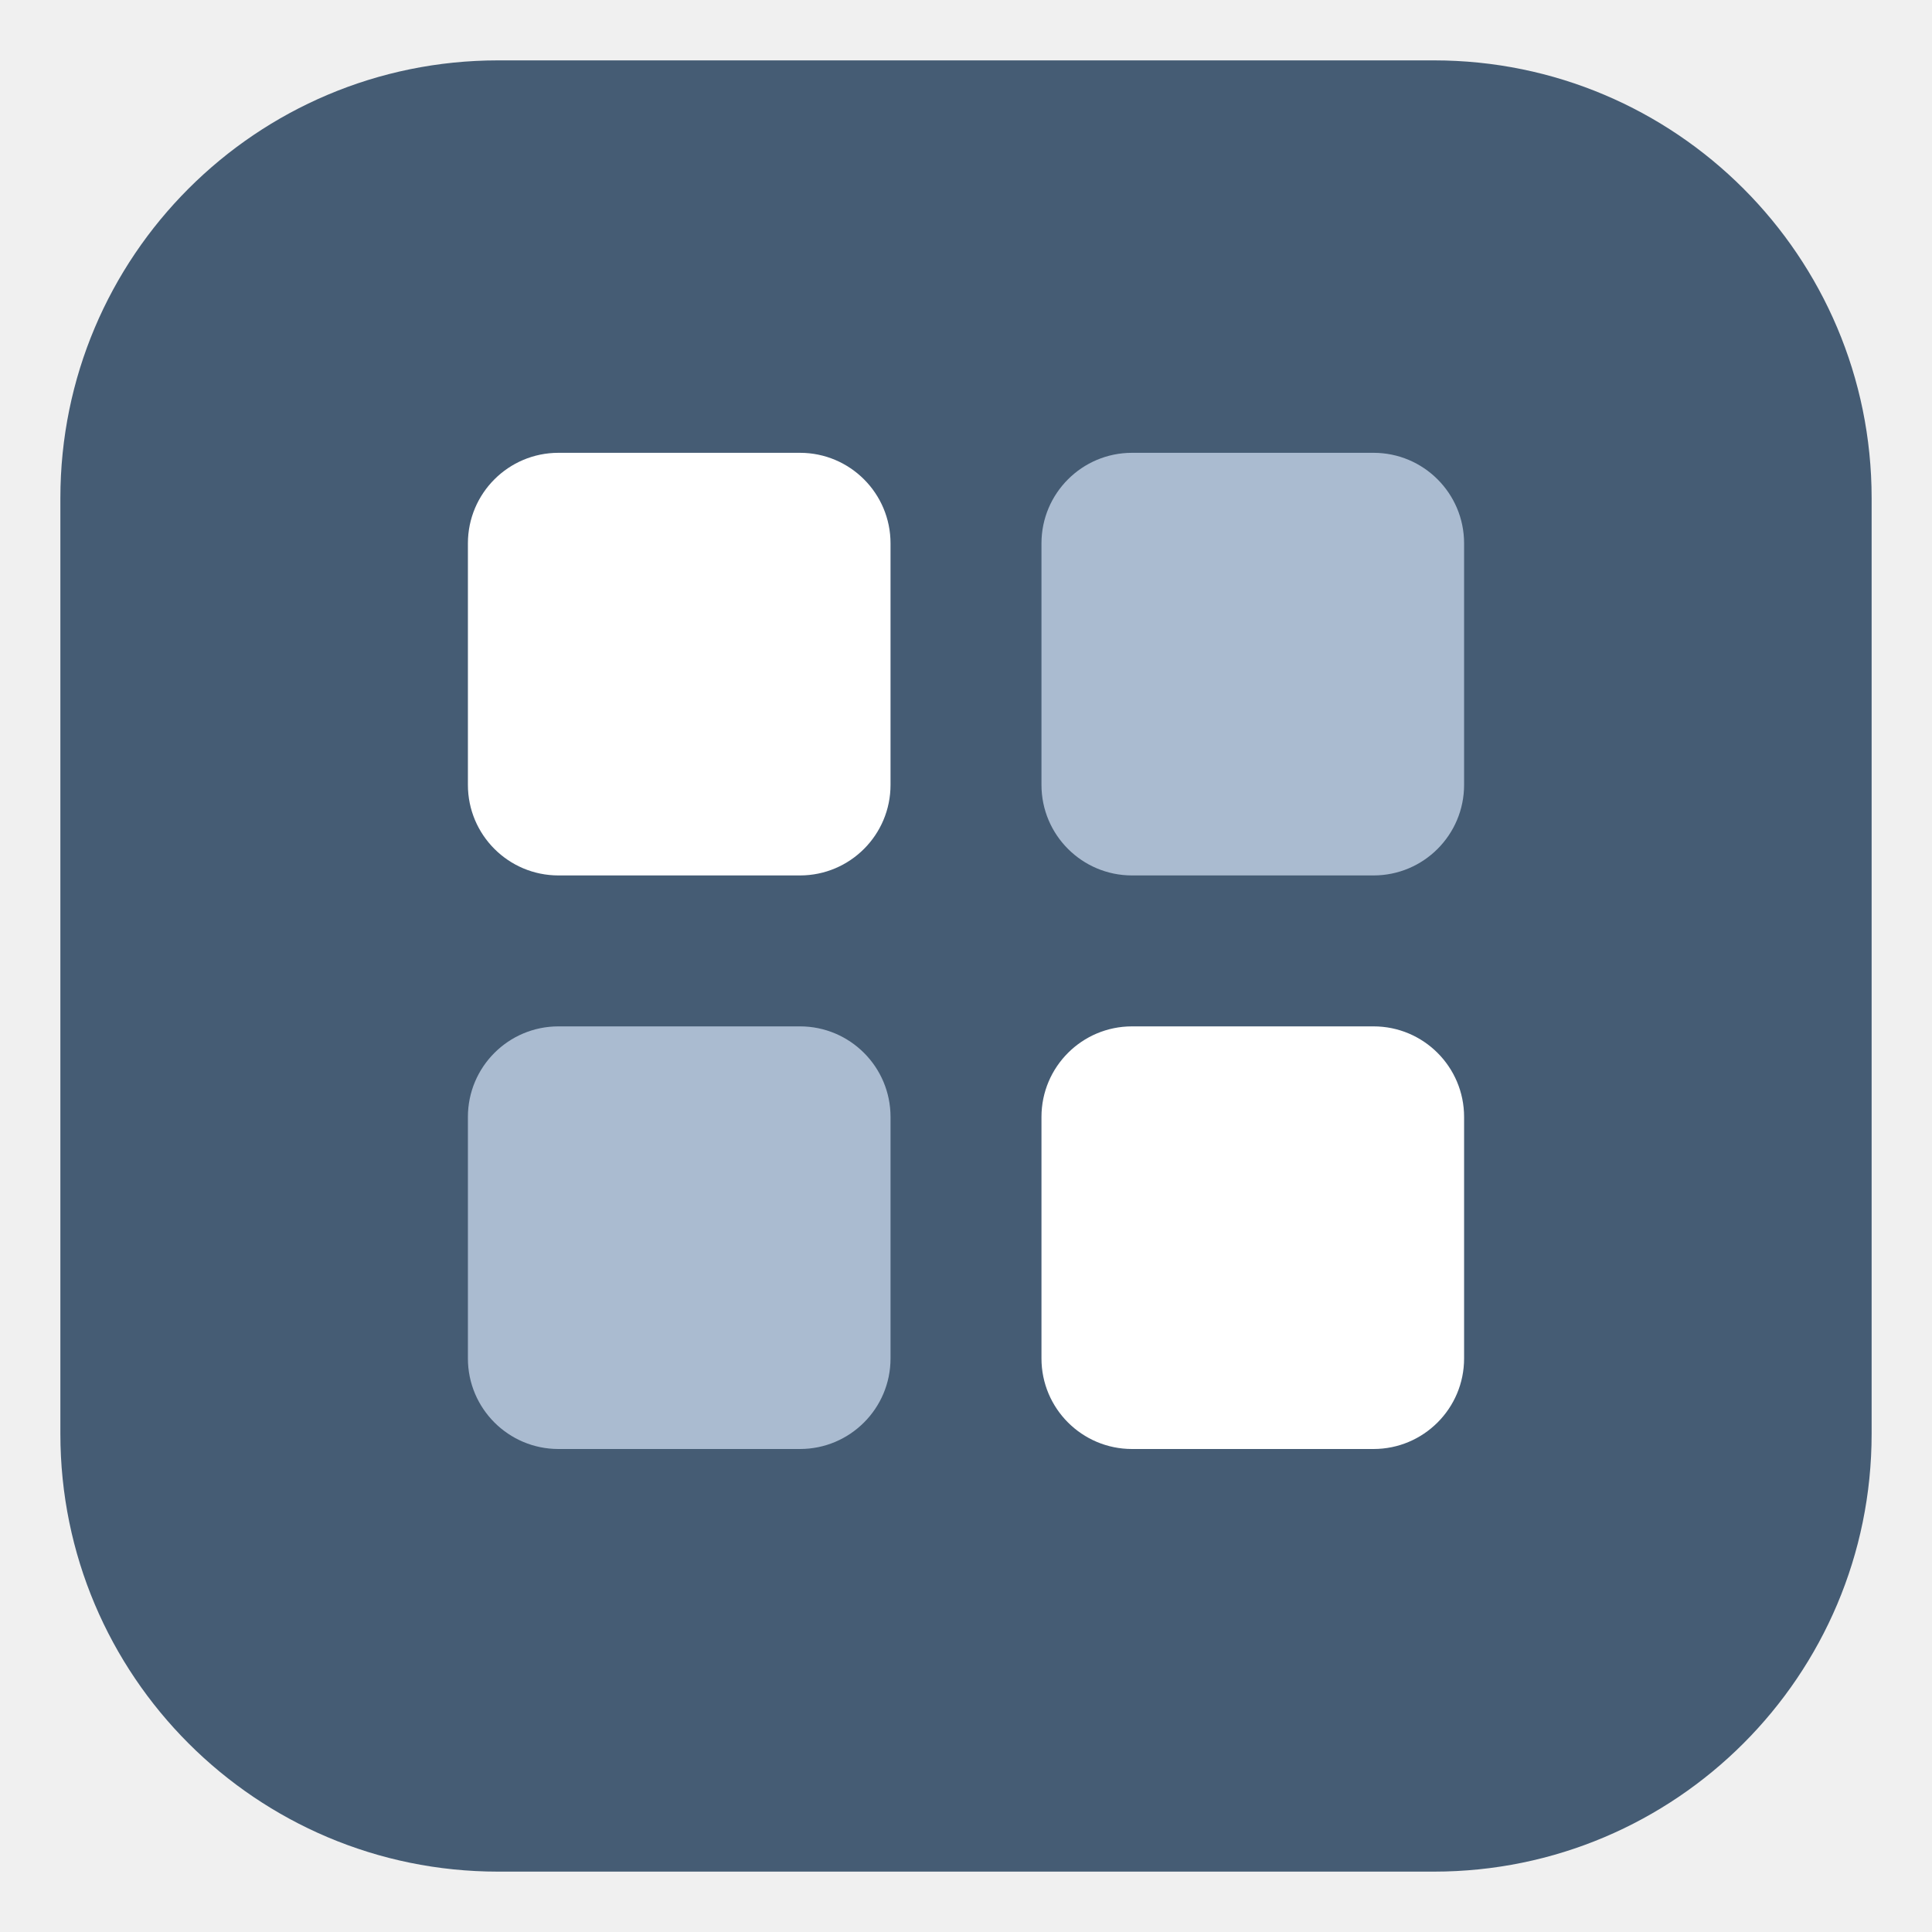
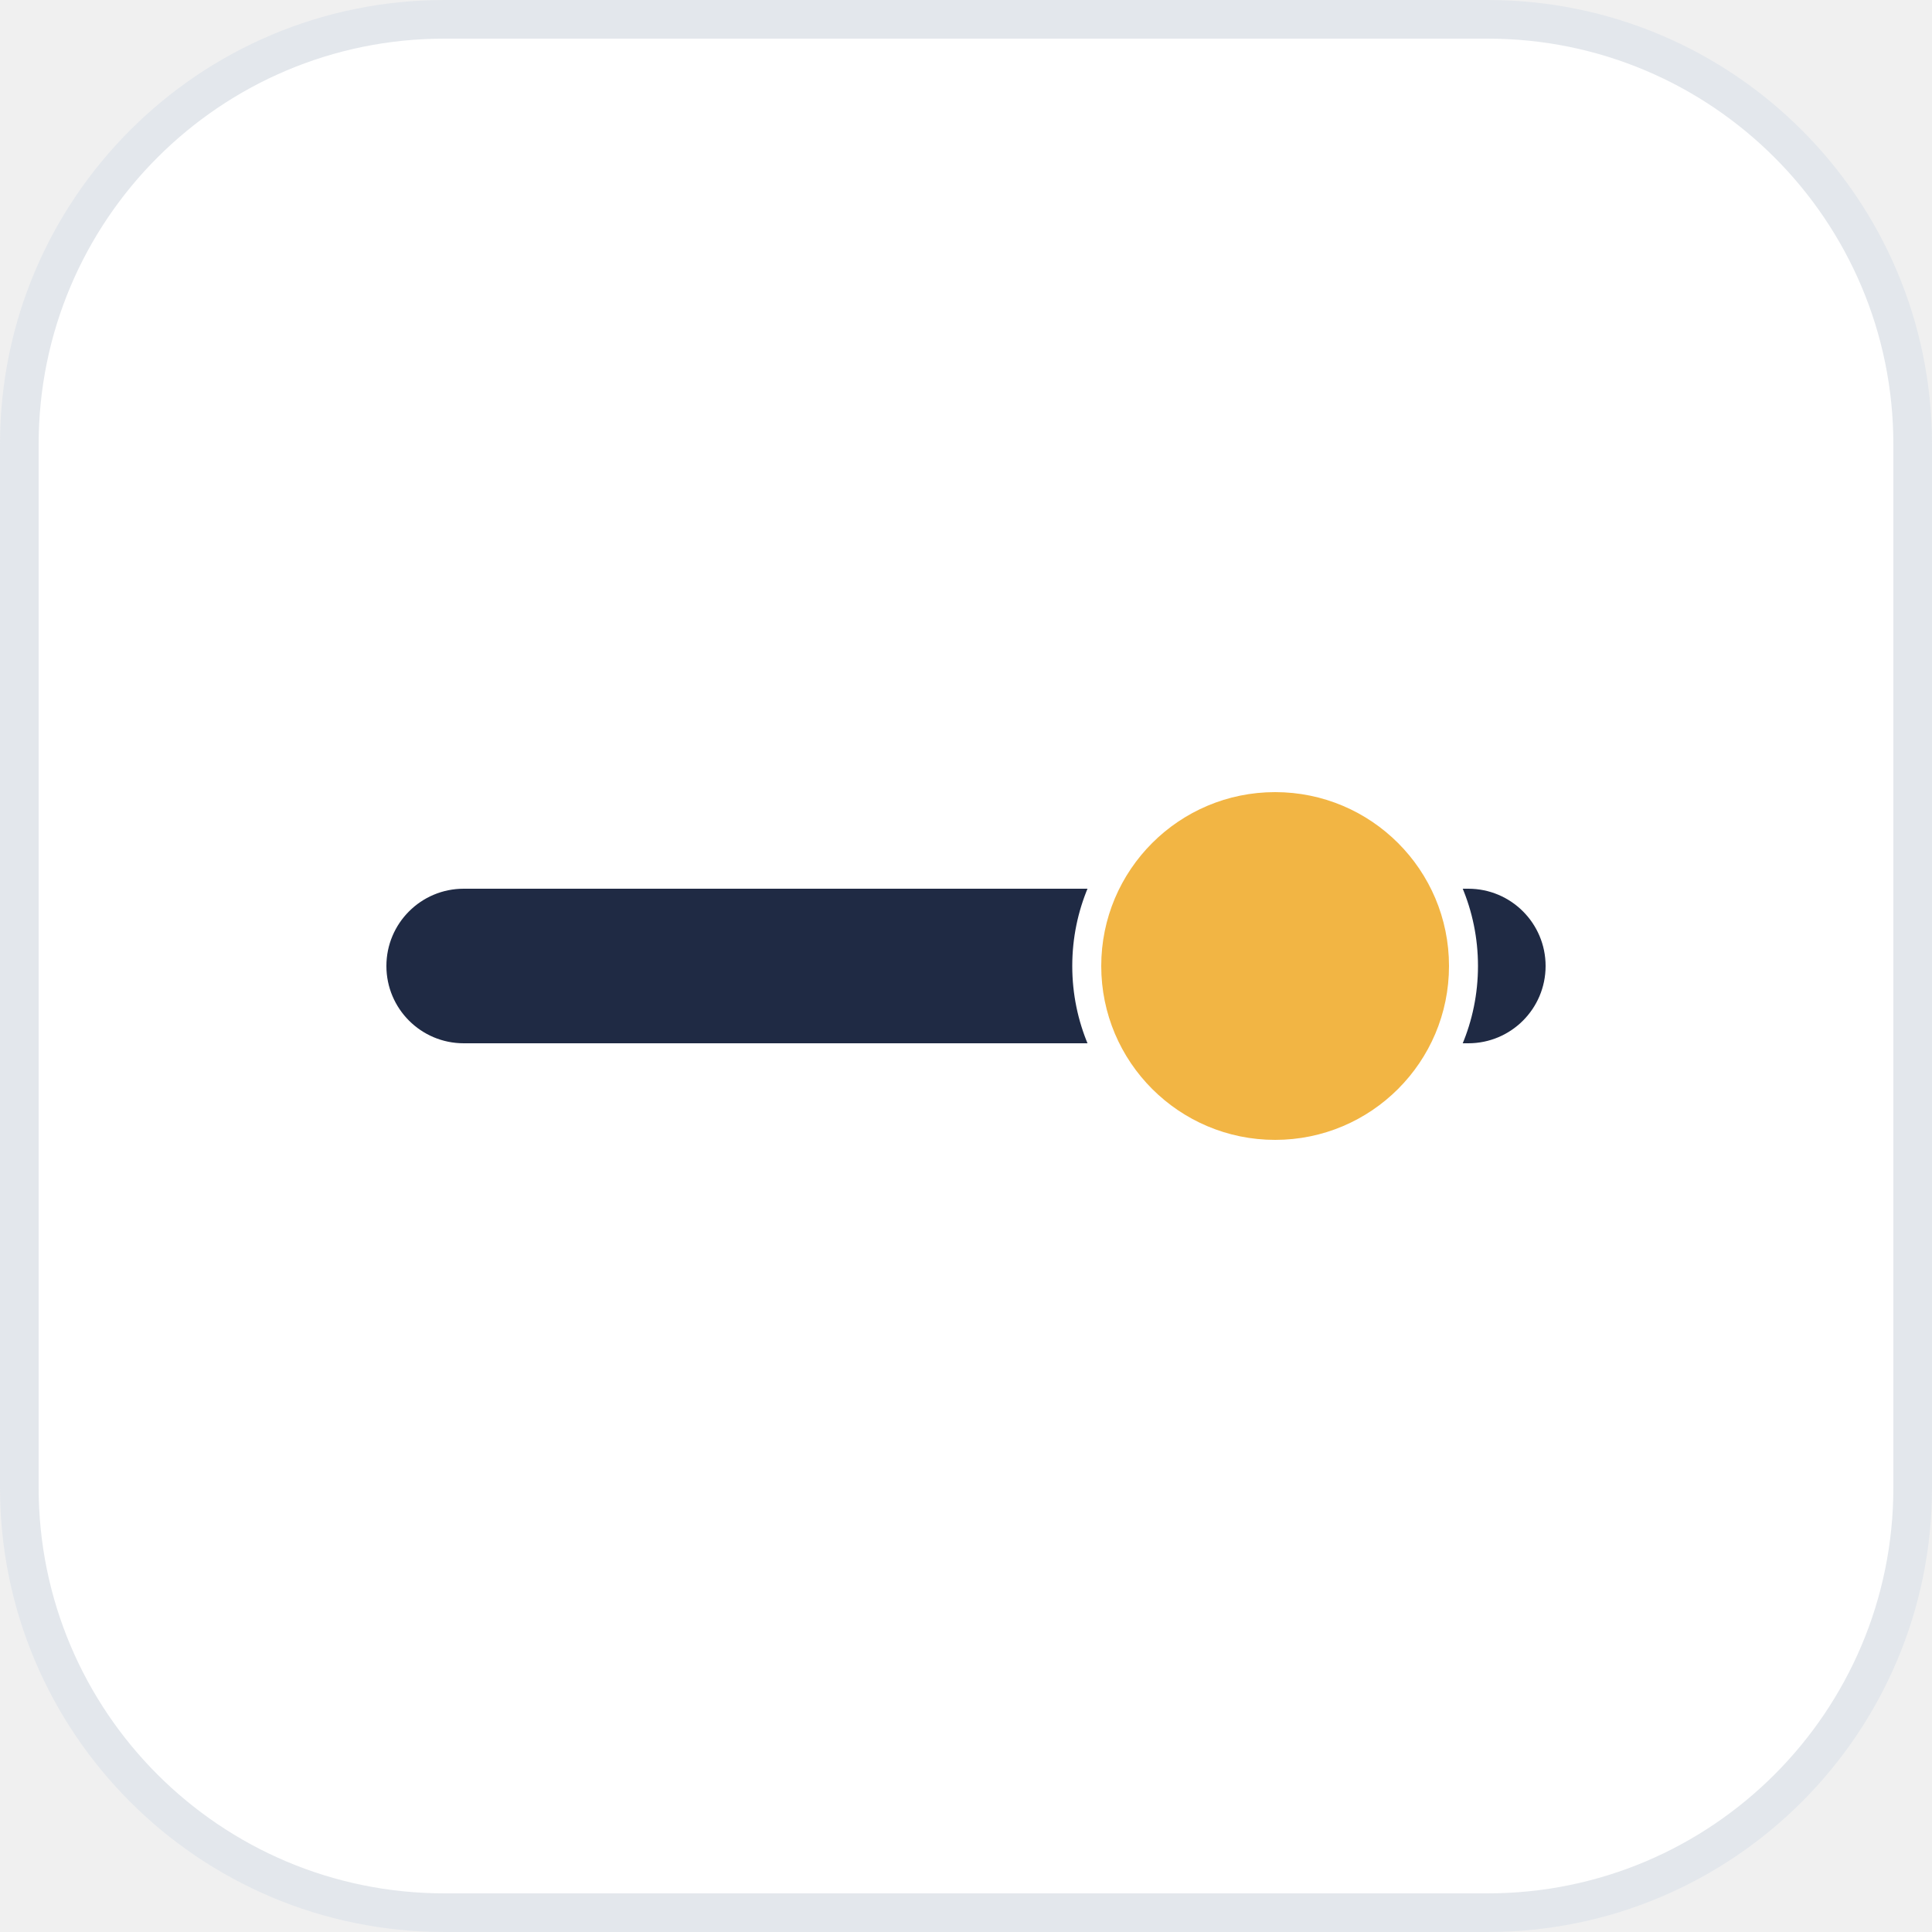
- <svg xmlns="http://www.w3.org/2000/svg" viewBox="0 0 128 128">
-   <rect x="4" y="4" width="120" height="120" rx="29" fill="#455c74" />
-   <rect x="31" y="30" width="28" height="28" rx="6" fill="#fff" />
-   <rect x="69" y="30" width="28" height="28" rx="6" fill="#aabbd0" />
-   <rect x="31" y="68" width="28" height="28" rx="6" fill="#aabbd0" />
-   <rect x="69" y="68" width="28" height="28" rx="6" fill="#fff" />
+ <svg xmlns="http://www.w3.org/2000/svg" viewBox="0 0 100 100">
+   <rect x="1" y="1" width="98" height="98" rx="22" fill="#fff" stroke="#E3E7EC" stroke-width="2" />
+   <rect x="20" y="46" width="60" height="8" rx="4" fill="#1F2A44" />
+   <circle cx="66" cy="50" r="10.5" fill="#fff" />
+   <circle cx="66" cy="50" r="9" fill="#F2B544" />
</svg>
